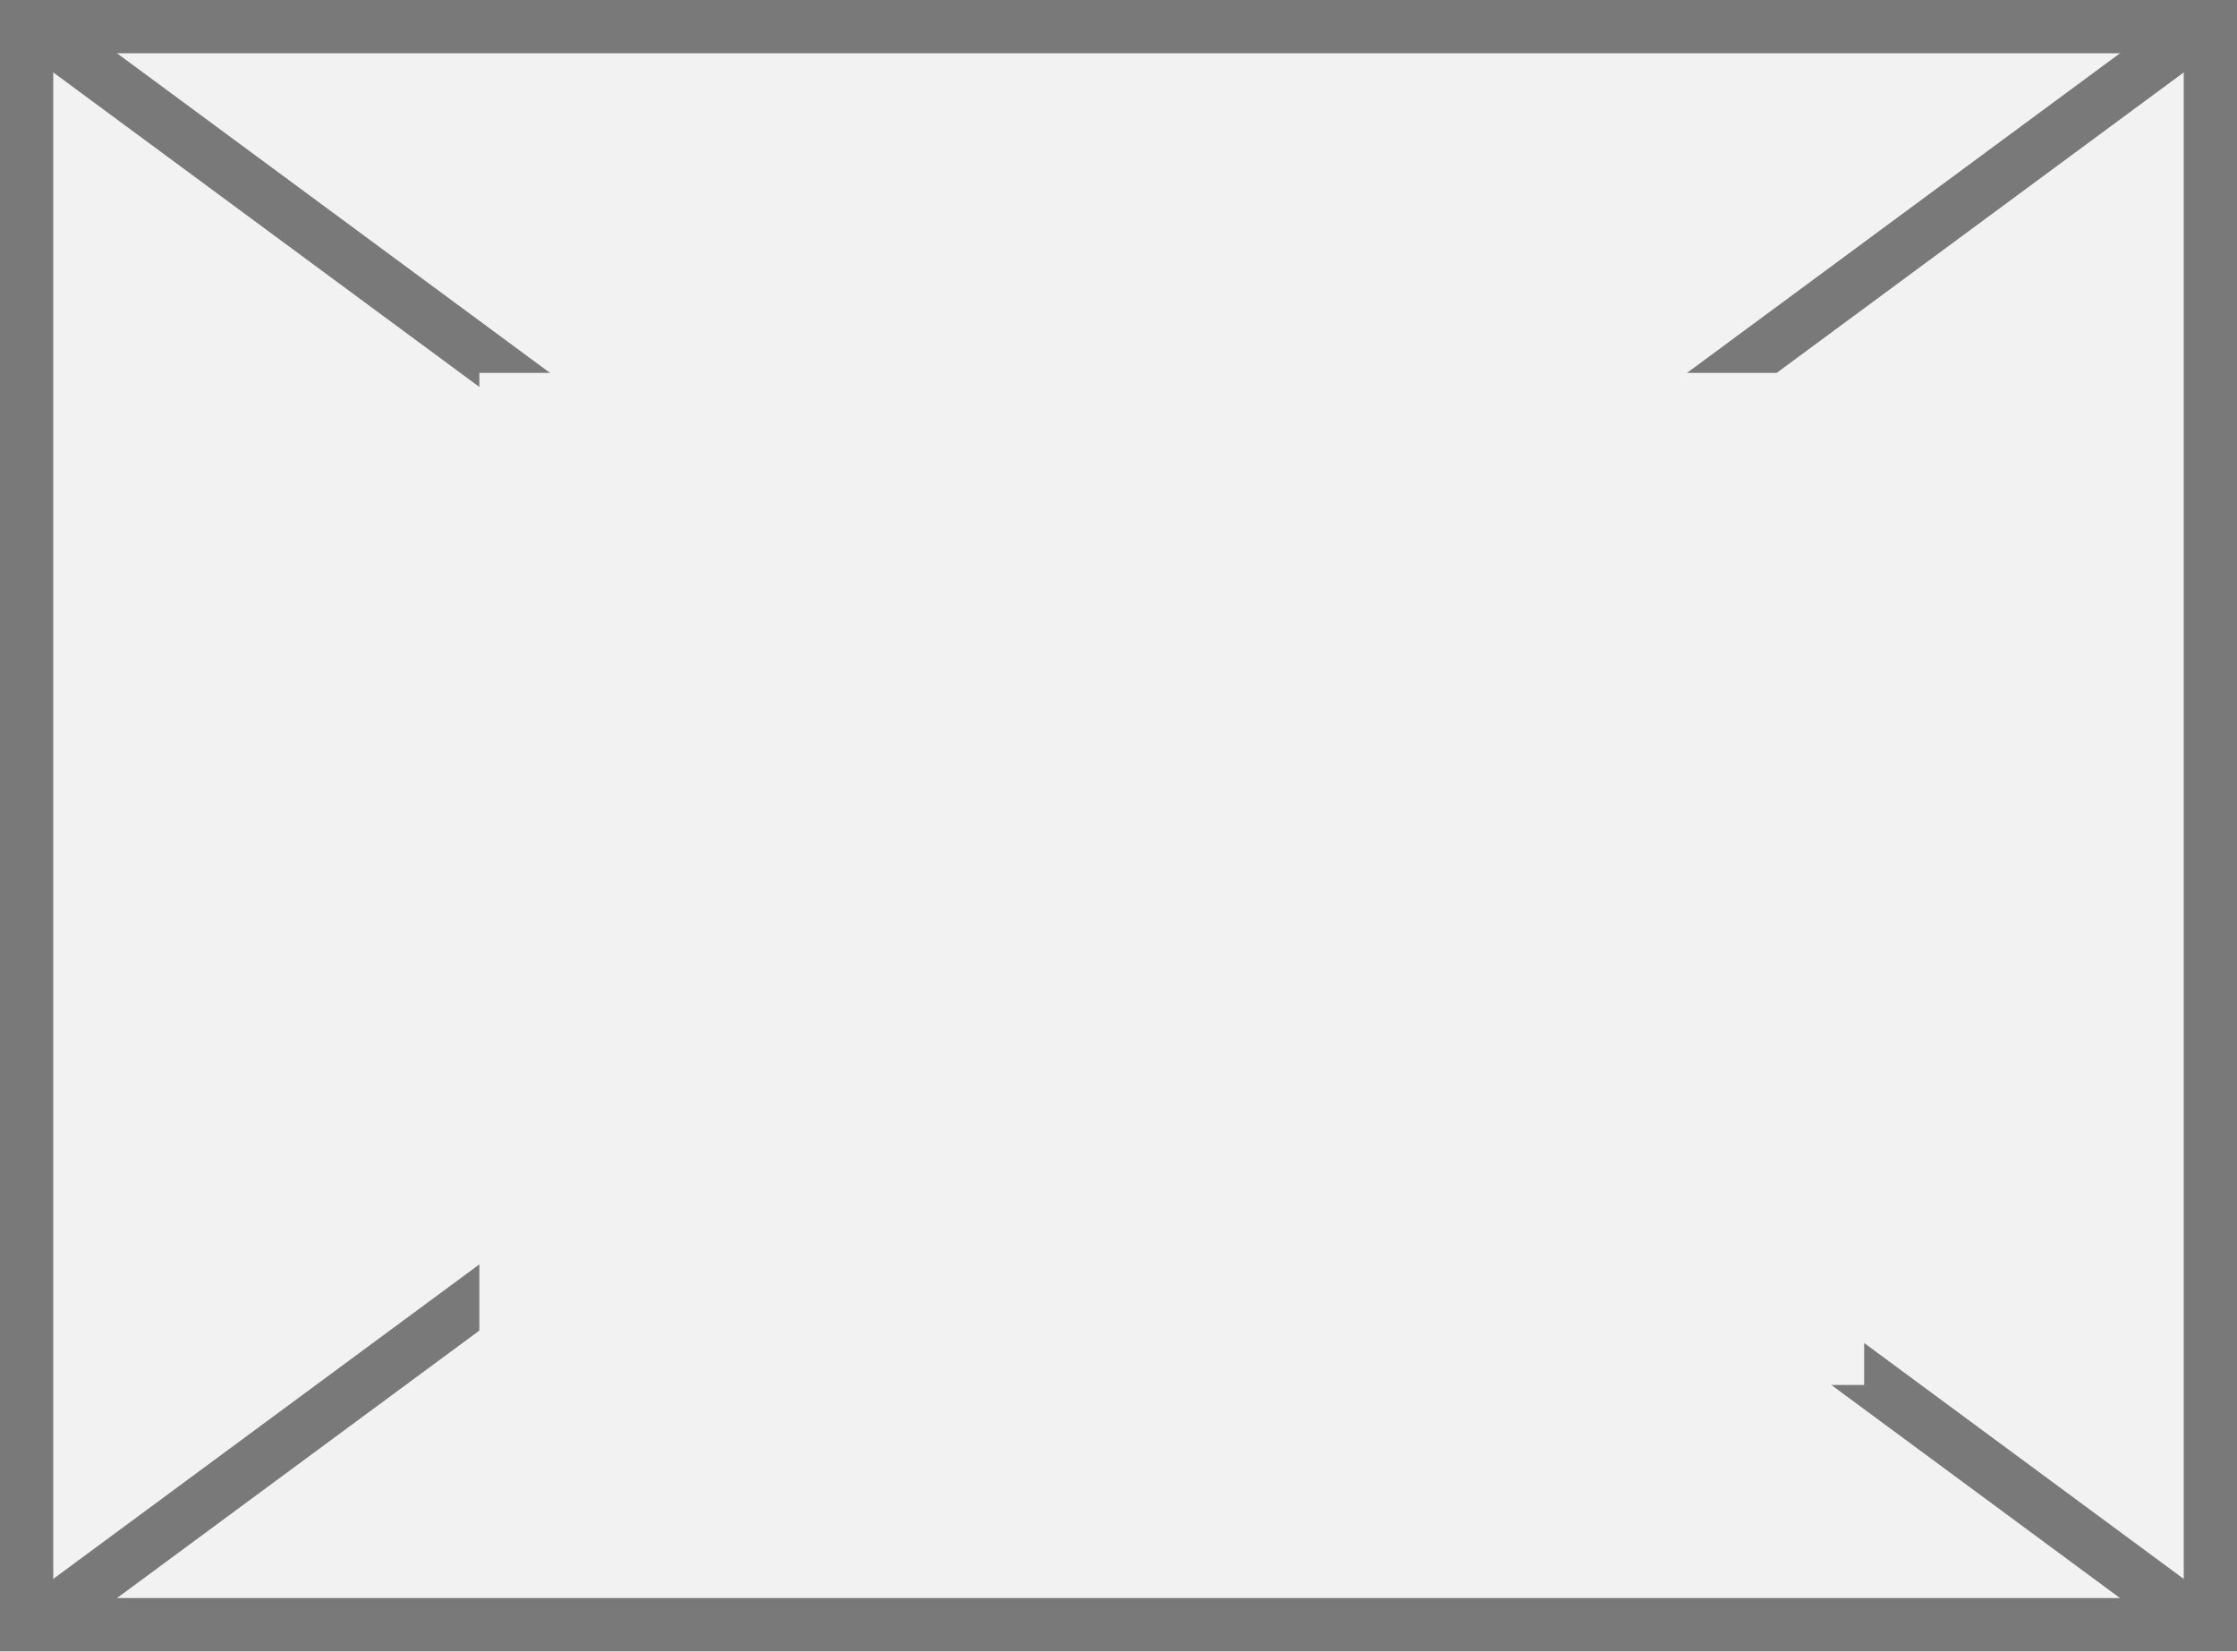
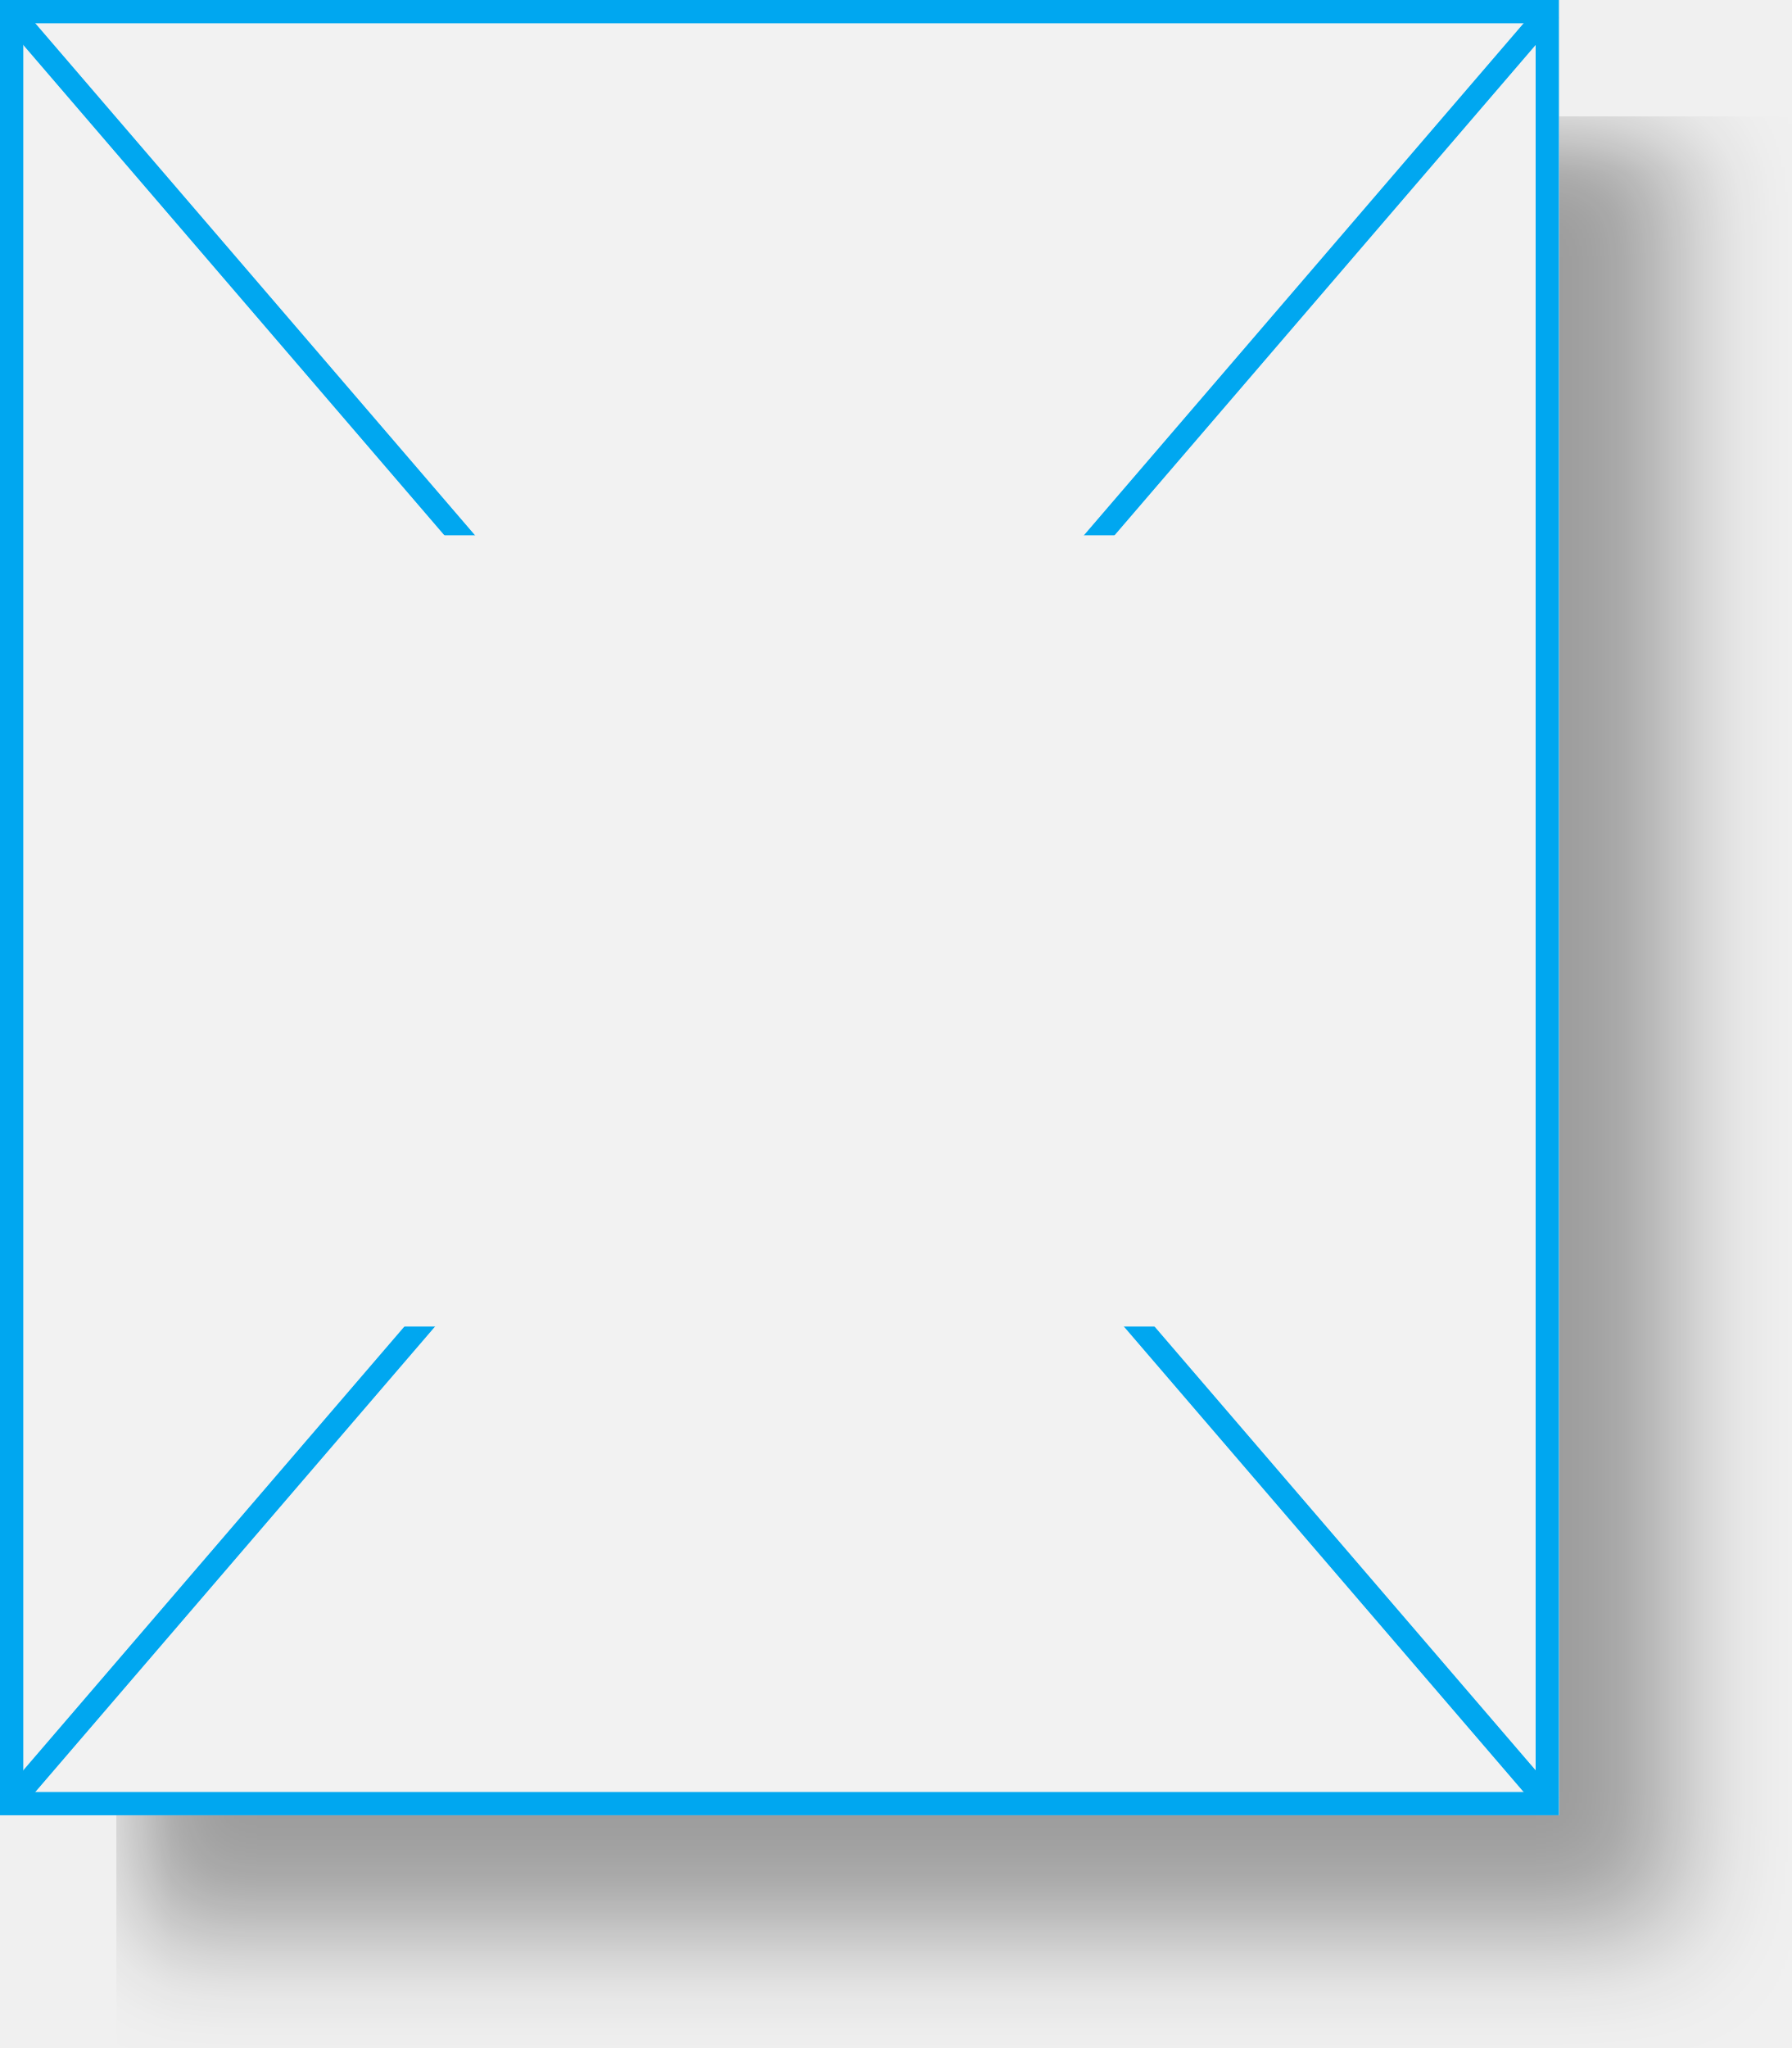
- <svg xmlns="http://www.w3.org/2000/svg" version="1.1" width="42px" height="31px">
+ <svg xmlns="http://www.w3.org/2000/svg" version="1.1" width="77px" height="88px">
  <defs>
    <pattern id="BGPattern" patternUnits="userSpaceOnUse" alignment="0 0" imageRepeat="None" />
-     <mask fill="white" id="Clip189">
-       <path d="M 0 31  L 0 0  L 42 0  L 42 31  L 0 31  Z " fill-rule="evenodd" />
+     <mask fill="white" id="Clip183">
+       <path d="M 0 78  L 0 0  L 67 0  L 67 78  L 0 78  Z " fill-rule="evenodd" />
    </mask>
-     <mask fill="white" id="Clip190">
-       <path d="M 9 7  L 35 7  L 35 26  L 9 26  Z M 0 0  L 42 0  L 42 31  L 0 31  Z " fill-rule="evenodd" />
+     <mask fill="white" id="Clip184">
+       <path d="M 15 23  L 54 23  L 54 57  L 15 57  Z M 0 0  L 67 0  L 67 78  L 0 78  Z " fill-rule="evenodd" />
    </mask>
  </defs>
-   <g transform="matrix(1 0 0 1 -942 -593 )">
-     <path d="M 0 31  L 0 0  L 42 0  L 42 31  L 0 31  Z " fill-rule="nonzero" fill="rgba(242, 242, 242, 1)" stroke="none" transform="matrix(1 0 0 1 942 593 )" class="fill" />
-     <path d="M 0 31  L 0 0  L 42 0  L 42 31  L 0 31  Z " stroke-width="2" stroke-dasharray="0" stroke="rgba(121, 121, 121, 1)" fill="none" transform="matrix(1 0 0 1 942 593 )" class="stroke" mask="url(#Clip189)" />
-     <path d="M 41.455 0.402  L 0.545 30.598  M 0.545 0.402  L 41.455 30.598  " stroke-width="1" stroke-dasharray="0" stroke="rgba(121, 121, 121, 1)" fill="none" transform="matrix(1 0 0 1 942 593 )" class="stroke" mask="url(#Clip190)" />
+   <g transform="matrix(1 0 0 1 -228 0 )">
+     <path d="M 0 78  L 0 0  L 67 0  L 67 78  L 0 78  Z " fill-rule="nonzero" fill="rgba(242, 242, 242, 1)" stroke="none" transform="matrix(1 0 0 1 228 0 )" class="fill" />
+     <path d="M 0 78  L 0 0  L 67 0  L 67 78  L 0 78  Z " stroke-width="2" stroke-dasharray="0" stroke="rgba(2, 167, 240, 1)" fill="none" transform="matrix(1 0 0 1 228 0 )" class="stroke" mask="url(#Clip183)" />
+     <path d="M 66.621 0.442  L 0.379 77.558  M 0.379 0.442  L 66.621 77.558  " stroke-width="1" stroke-dasharray="0" stroke="rgba(2, 167, 240, 1)" fill="none" transform="matrix(1 0 0 1 228 0 )" class="stroke" mask="url(#Clip184)" />
  </g>
+   <style>svg { filter: drop-shadow(5px 5px 2.5px rgba(0, 0, 0, 0.349)); }</style>
</svg>
